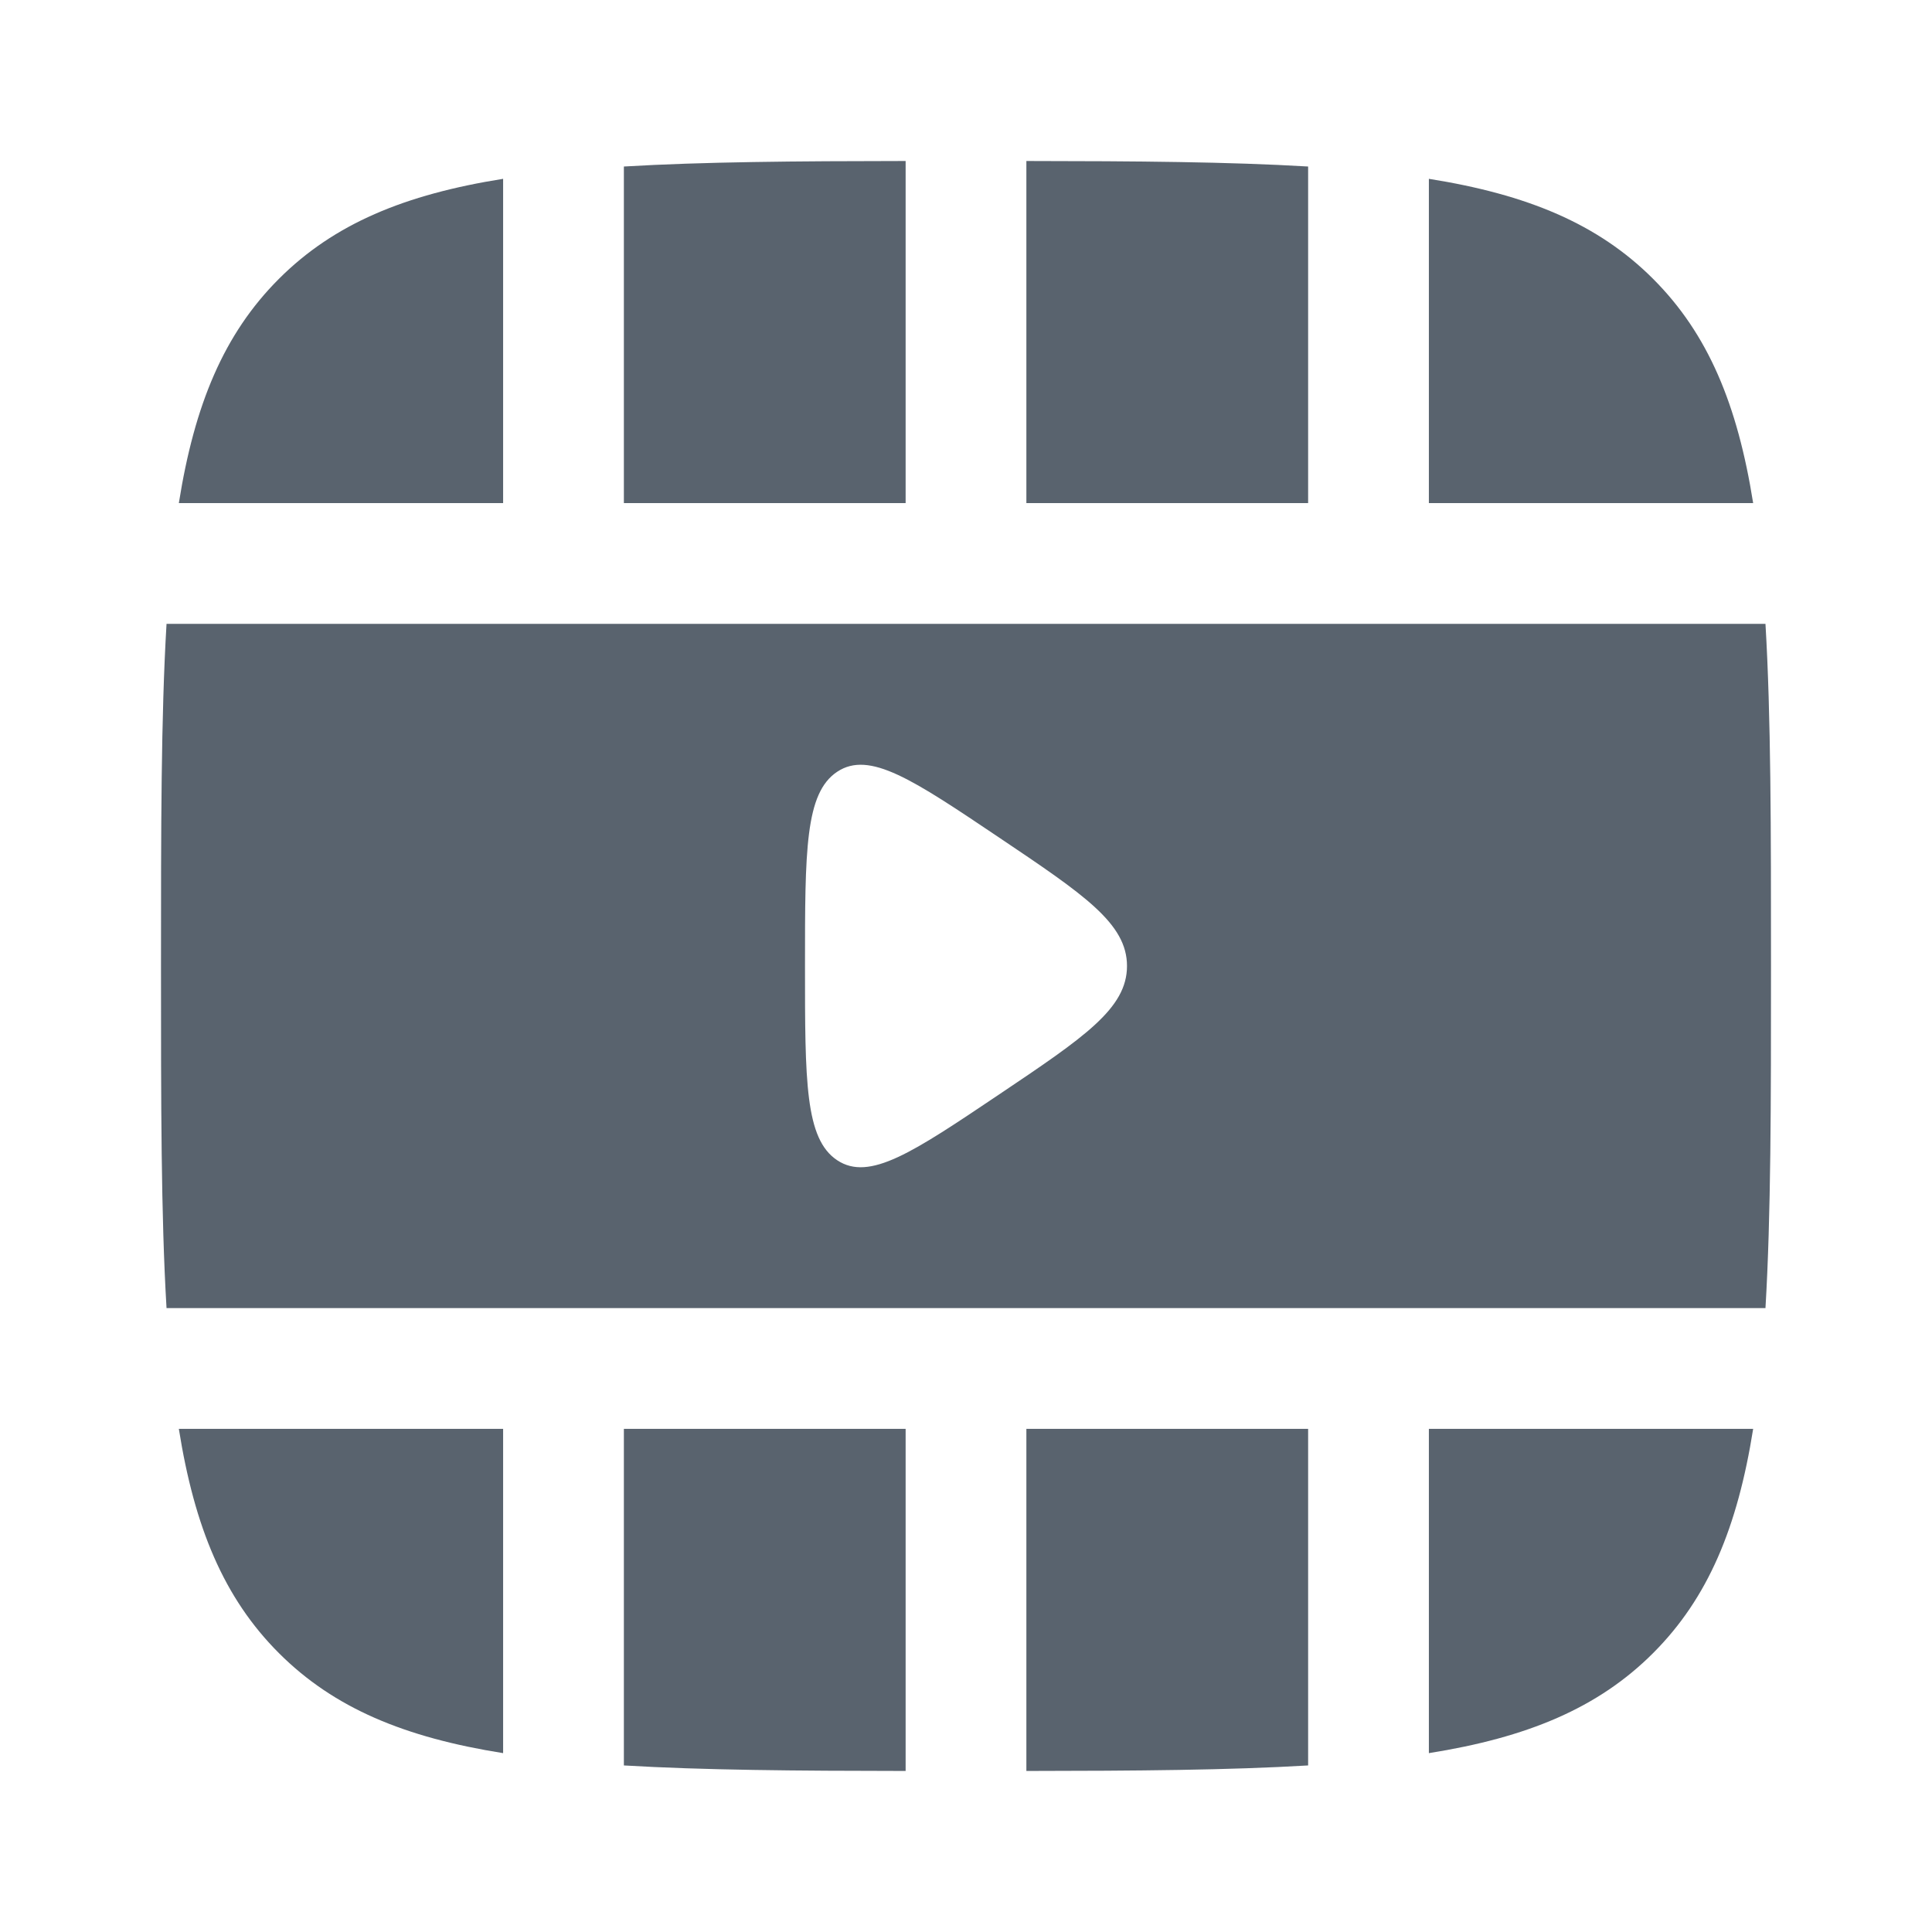
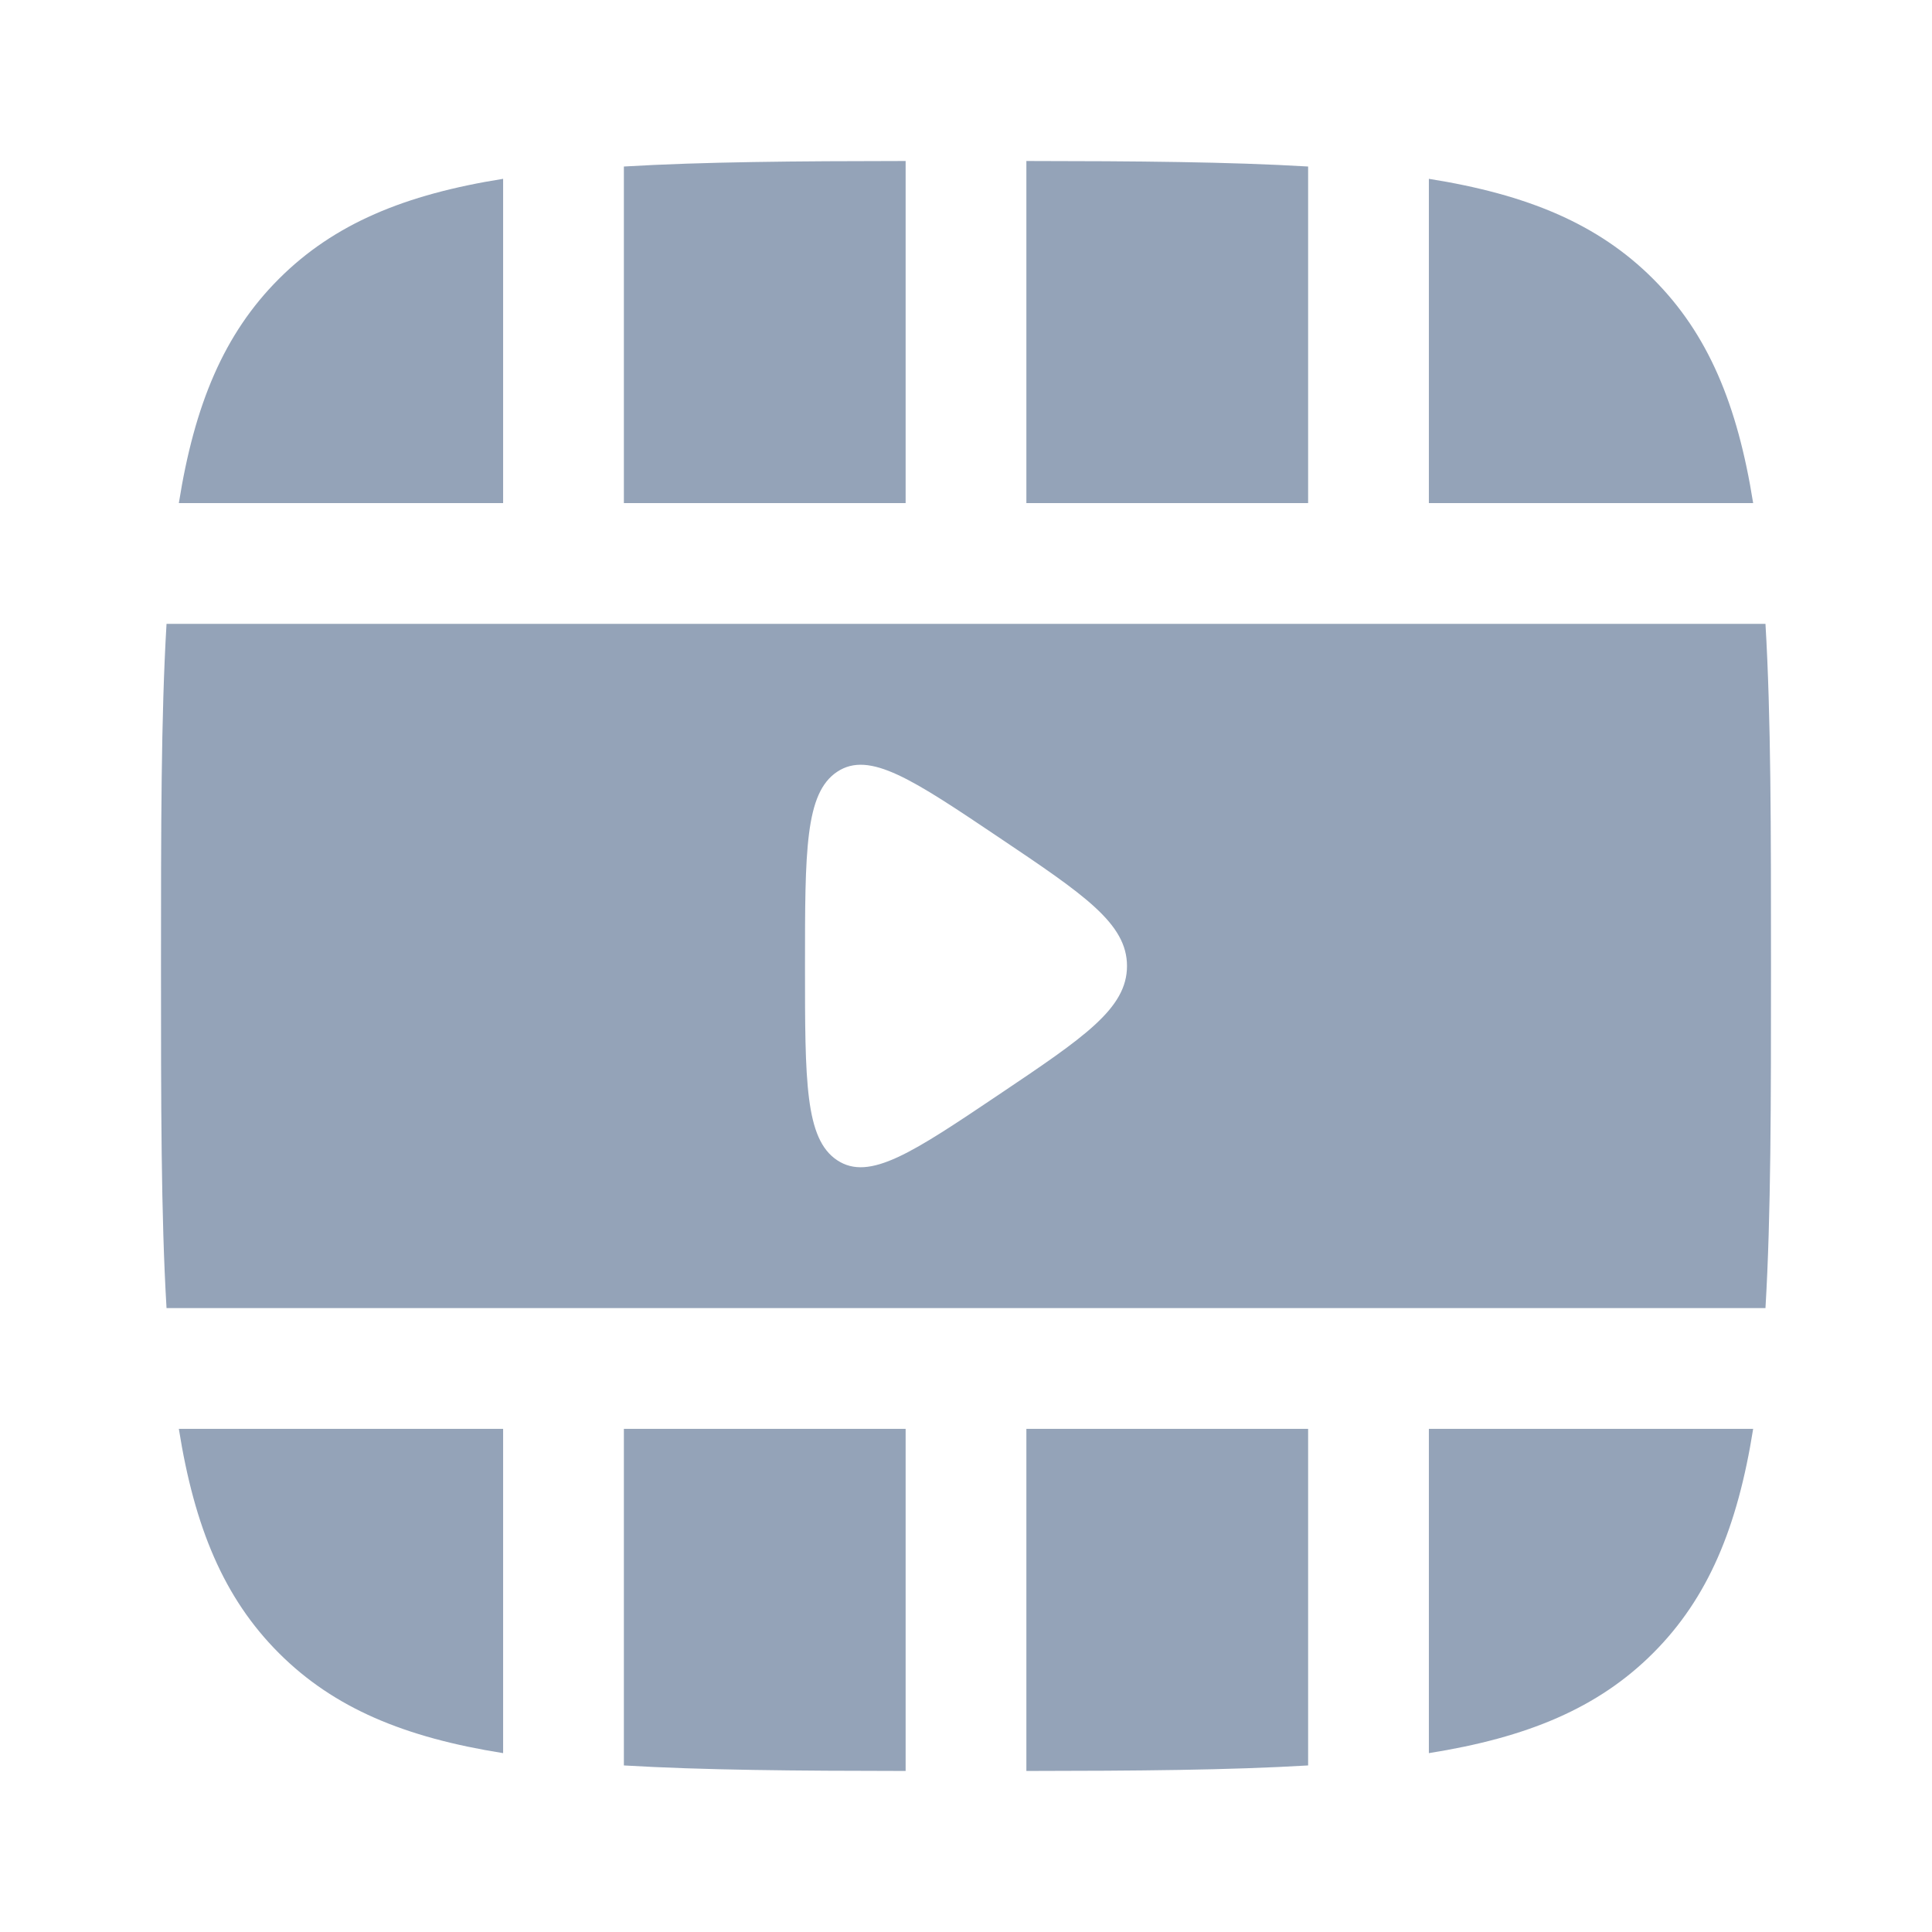
<svg xmlns="http://www.w3.org/2000/svg" width="800" height="800" viewBox="0 0 800 800" fill="none">
-   <path d="M375.001 66.667C329.461 66.711 291.04 67.005 258.334 68.95V208.325H375.001V66.667Z" fill="#59636E" />
-   <path d="M208.333 74.047C167.576 80.522 138.283 92.673 115.482 115.474C92.681 138.275 80.53 167.568 74.055 208.325H208.333V74.047Z" fill="#59636E" />
-   <path fill-rule="evenodd" clip-rule="evenodd" d="M66.666 399.993C66.666 343.31 66.666 296.852 68.957 258.325H731.043C733.333 296.852 733.333 343.31 733.333 399.993C733.333 456.673 733.333 503.133 731.043 541.66H68.957C66.666 503.133 66.666 456.673 66.666 399.993ZM413.706 346.81C449.013 370.54 466.666 382.407 466.666 400C466.666 417.593 449.013 429.46 413.706 453.19C377.916 477.243 360.019 489.27 346.676 480.44C333.333 471.61 333.333 447.74 333.333 400C333.333 352.26 333.333 328.391 346.676 319.561C360.019 310.73 377.916 322.757 413.706 346.81Z" fill="#59636E" />
-   <path d="M725.946 208.325C719.469 167.568 707.319 138.275 684.516 115.474C661.716 92.673 632.423 80.522 591.666 74.047V208.325H725.946Z" fill="#59636E" />
-   <path d="M425 66.667C470.54 66.711 508.96 67.005 541.667 68.95V208.325H425V66.667Z" fill="#59636E" />
-   <path d="M725.946 591.66H591.666V725.937C632.423 719.463 661.716 707.31 684.516 684.51C707.319 661.71 719.469 632.417 725.946 591.66Z" fill="#59636E" />
-   <path d="M541.667 591.66V731.033C508.96 732.98 470.54 733.273 425 733.317V591.66H541.667Z" fill="#59636E" />
-   <path d="M375.001 733.317V591.66H258.334V731.033C291.04 732.98 329.461 733.273 375.001 733.317Z" fill="#59636E" />
-   <path d="M208.333 591.66V725.937C167.576 719.463 138.283 707.31 115.482 684.51C92.681 661.71 80.53 632.417 74.055 591.66H208.333Z" fill="#59636E" />
+   <path d="M375.001 66.667C329.461 66.711 291.04 67.005 258.334 68.95V208.325H375.001V66.667Z" fill="#94a3b8" />
+   <path d="M208.333 74.047C167.576 80.522 138.283 92.673 115.482 115.474C92.681 138.275 80.53 167.568 74.055 208.325H208.333V74.047Z" fill="#94a3b8" />
+   <path fill-rule="evenodd" clip-rule="evenodd" d="M66.666 399.993C66.666 343.31 66.666 296.852 68.957 258.325H731.043C733.333 296.852 733.333 343.31 733.333 399.993C733.333 456.673 733.333 503.133 731.043 541.66H68.957C66.666 503.133 66.666 456.673 66.666 399.993ZM413.706 346.81C449.013 370.54 466.666 382.407 466.666 400C466.666 417.593 449.013 429.46 413.706 453.19C377.916 477.243 360.019 489.27 346.676 480.44C333.333 471.61 333.333 447.74 333.333 400C333.333 352.26 333.333 328.391 346.676 319.561C360.019 310.73 377.916 322.757 413.706 346.81Z" fill="#94a3b8" />
+   <path d="M725.946 208.325C719.469 167.568 707.319 138.275 684.516 115.474C661.716 92.673 632.423 80.522 591.666 74.047V208.325H725.946Z" fill="#94a3b8" />
+   <path d="M425 66.667C470.54 66.711 508.96 67.005 541.667 68.95V208.325H425V66.667Z" fill="#94a3b8" />
+   <path d="M725.946 591.66H591.666V725.937C632.423 719.463 661.716 707.31 684.516 684.51C707.319 661.71 719.469 632.417 725.946 591.66Z" fill="#94a3b8" />
+   <path d="M541.667 591.66V731.033C508.96 732.98 470.54 733.273 425 733.317V591.66H541.667Z" fill="#94a3b8" />
+   <path d="M375.001 733.317V591.66H258.334V731.033C291.04 732.98 329.461 733.273 375.001 733.317Z" fill="#94a3b8" />
+   <path d="M208.333 591.66V725.937C167.576 719.463 138.283 707.31 115.482 684.51C92.681 661.71 80.53 632.417 74.055 591.66H208.333Z" fill="#94a3b8" />
</svg>
